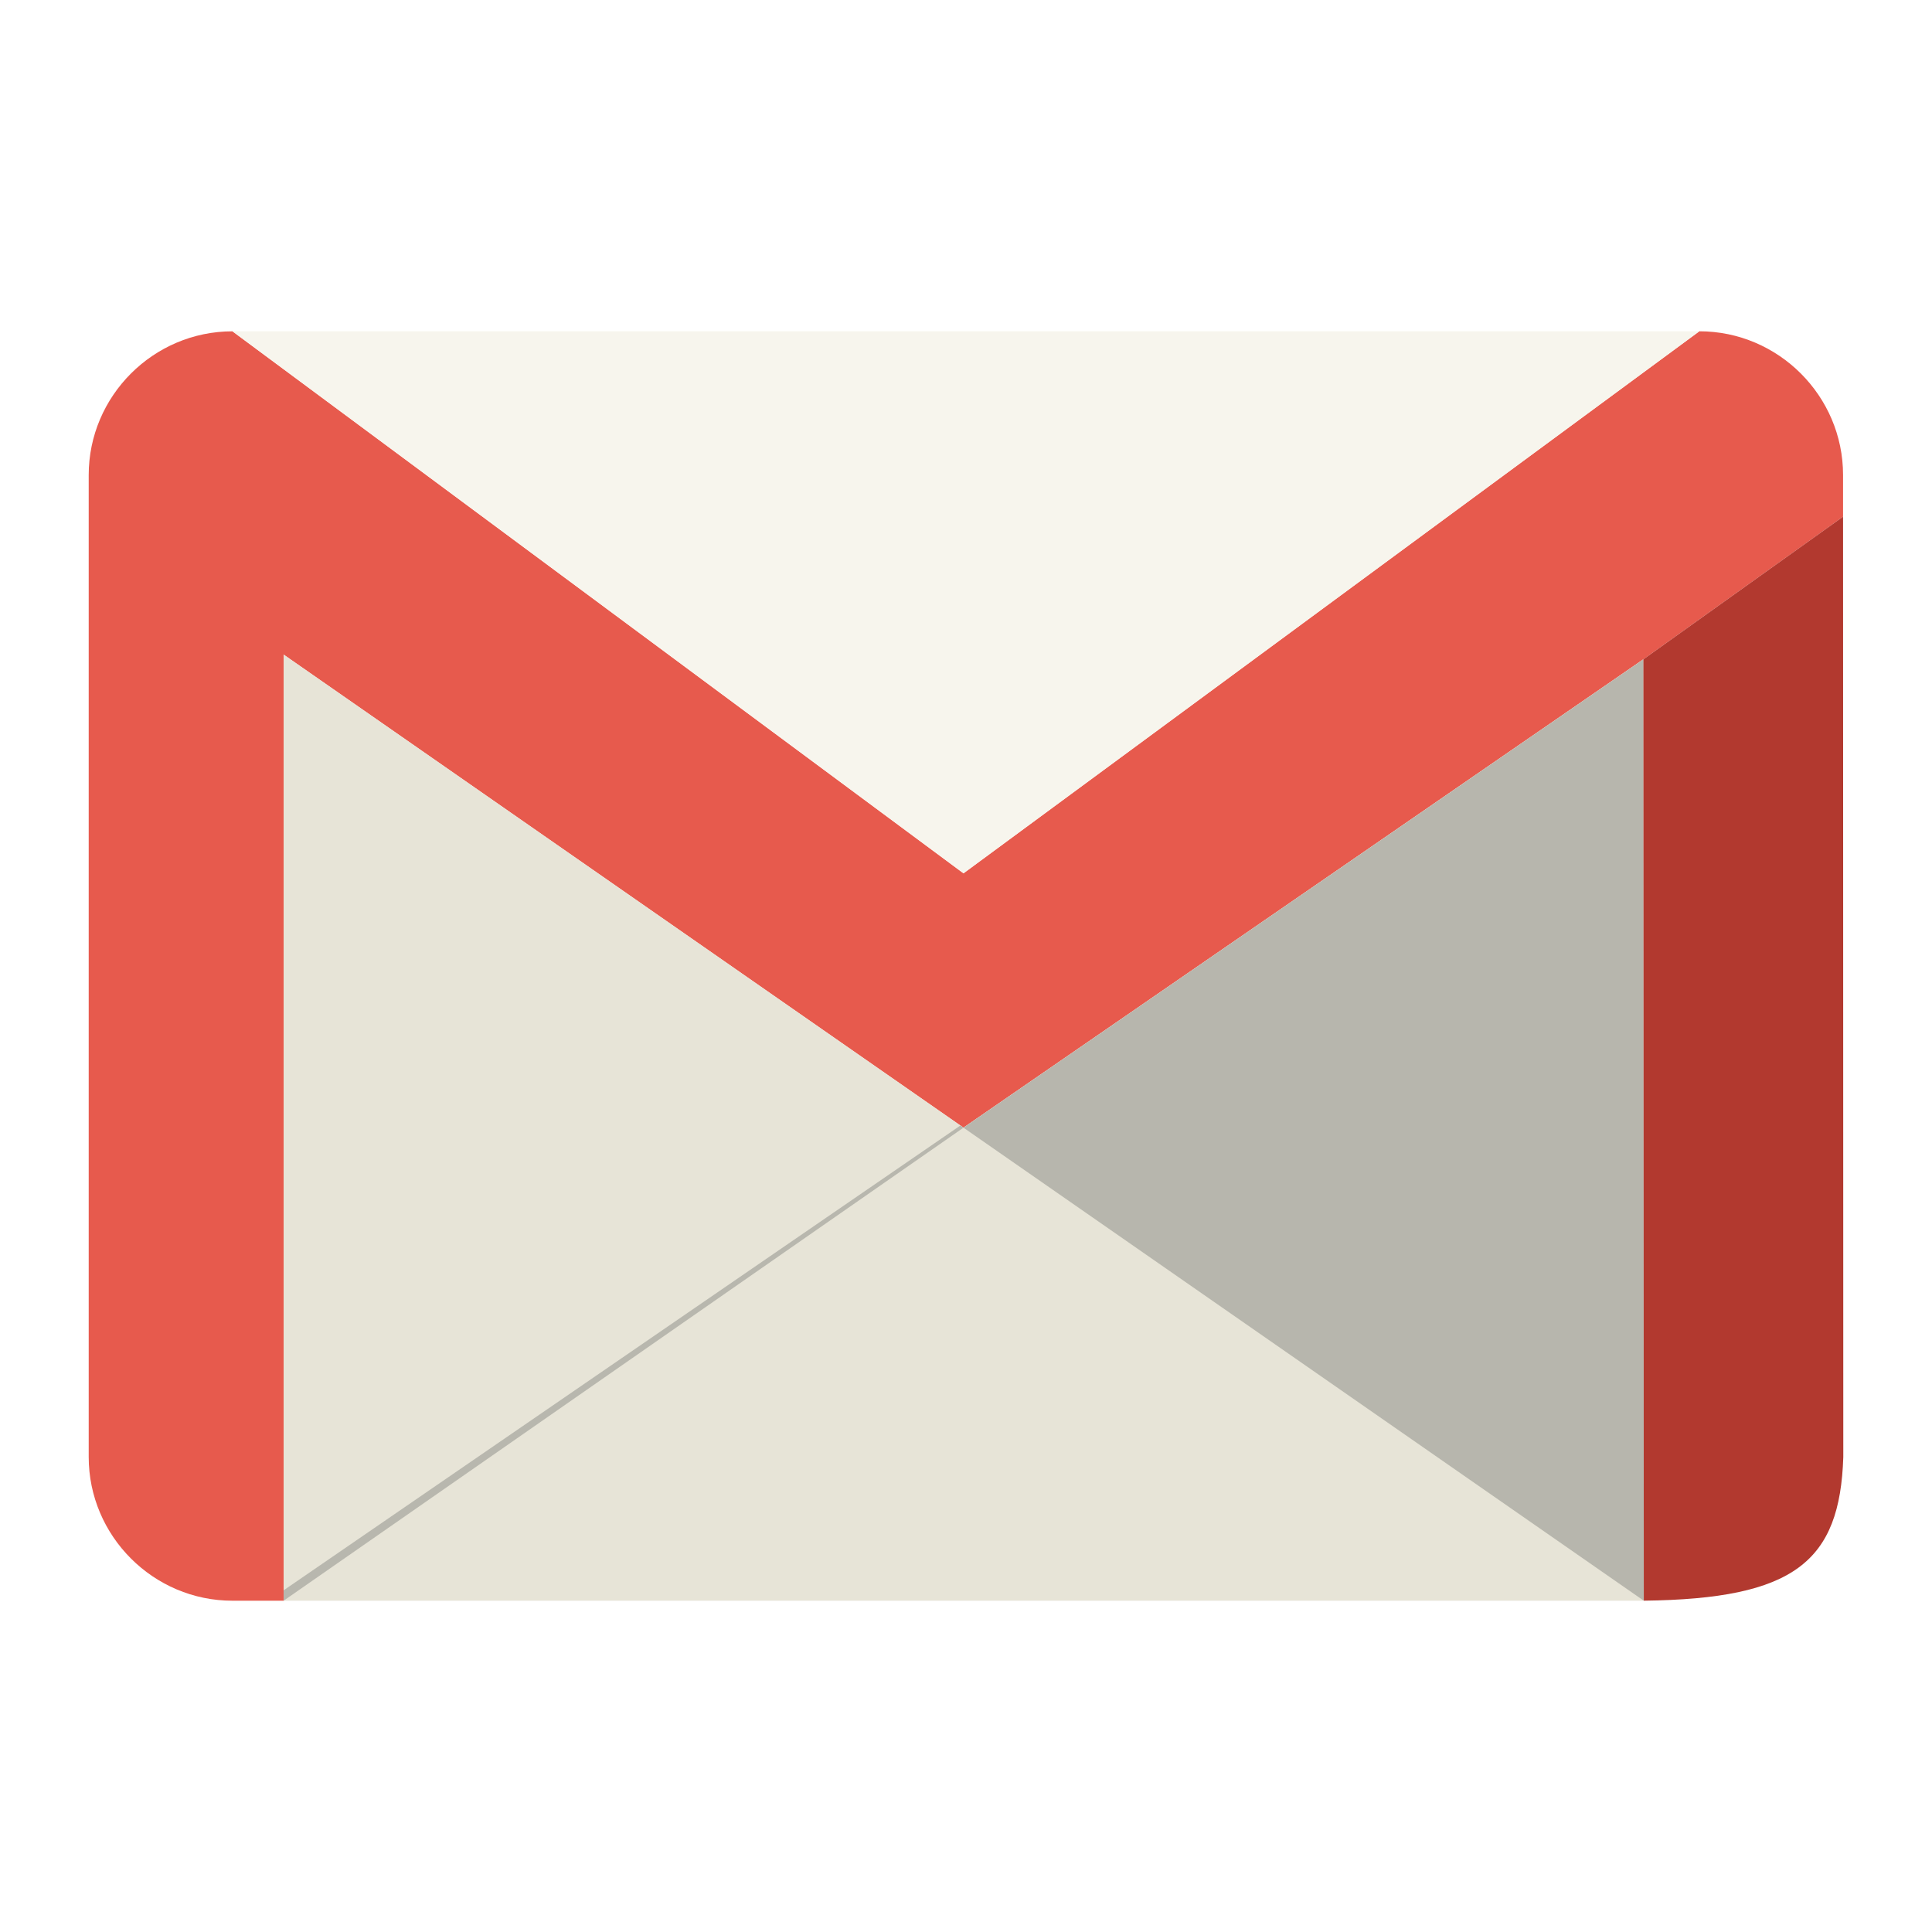
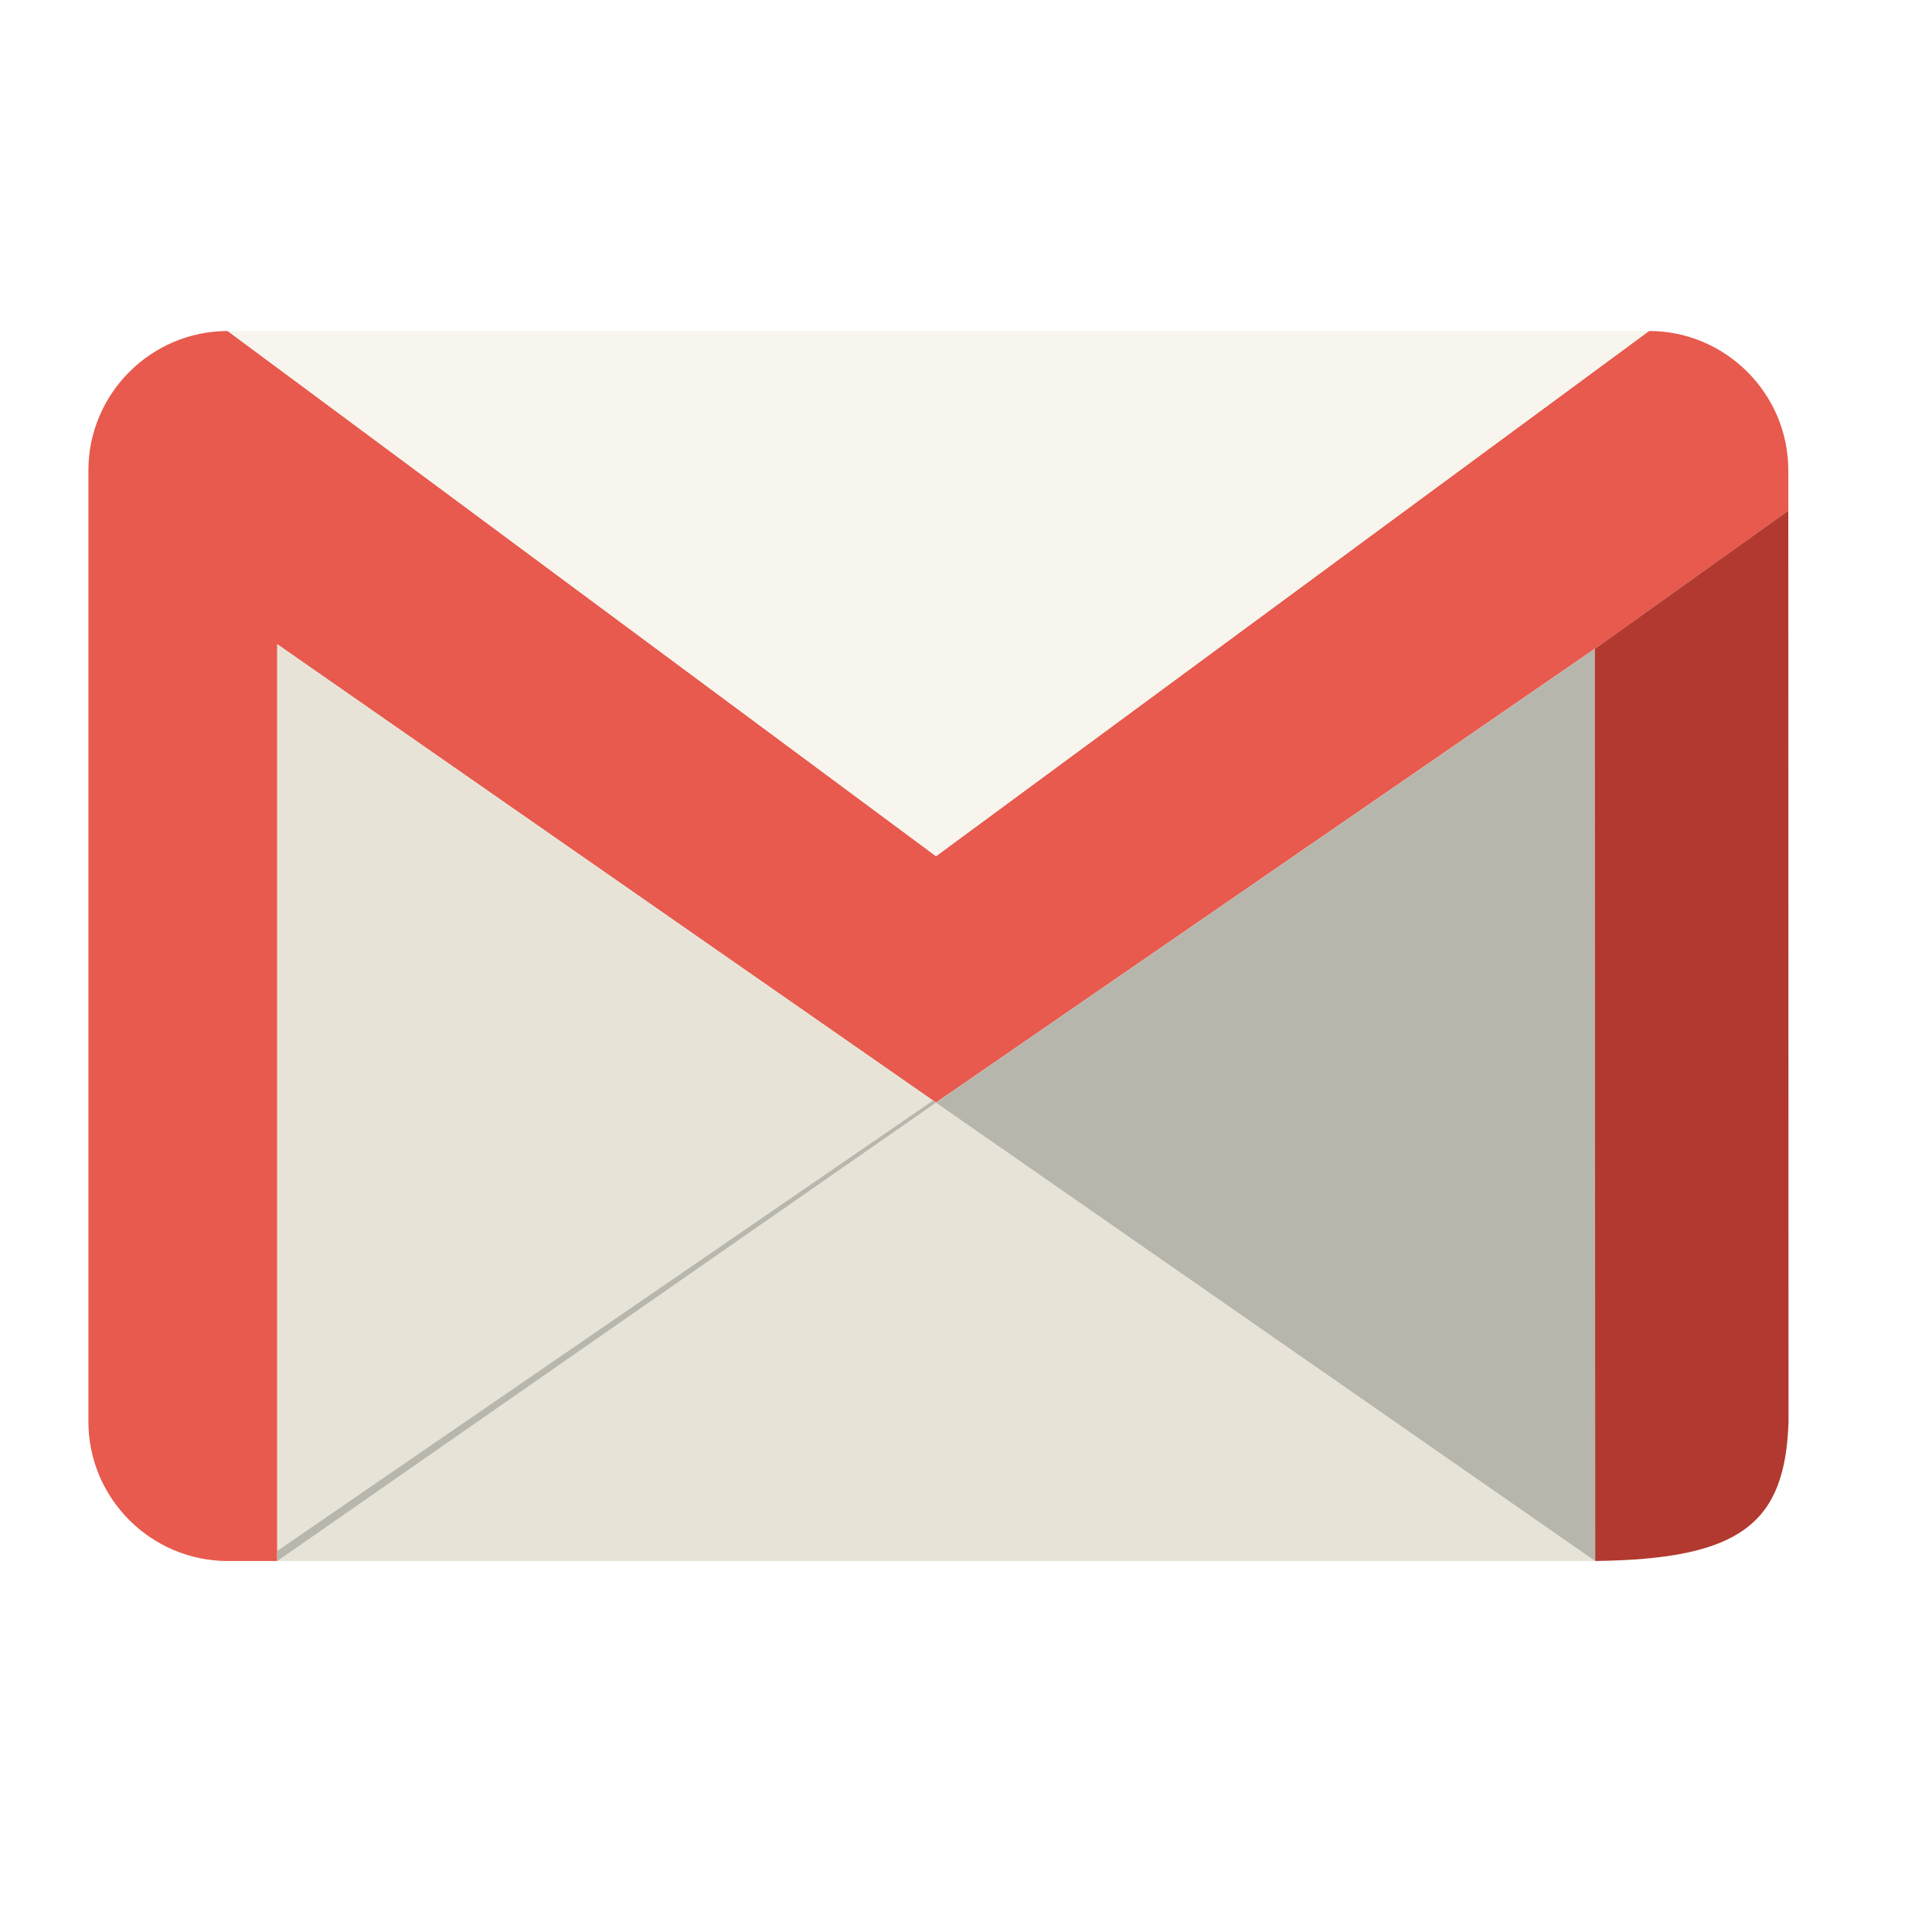
- <svg xmlns="http://www.w3.org/2000/svg" version="1.1" viewBox="0 0 512 512" id="svg2" width="100%" height="100%">
-   <defs id="defs20" />
-   <g id="g4" transform="matrix(0.01032039,0,0,0.01032039,20.92732,85.21303)">
-     <path d="m 41608,250 c 2030,0 3691,1661 3691,3691 l 0,1070 L 40171,8674 22713,20700 5255,8552 l 0,24295 -1314,0 C 1911,32847 250,31186 250,29156 L 250,3942 C 250,1912 1911,251 3941,251 L 22713,14169 41607,251 z" id="path6" style="fill:#e75a4d" />
-     <polygon points="22713,20700 5255,8552 5255,32847 40172,32847 40172,8674 " id="polygon8" style="fill:#e7e4d7" />
-     <polygon points="5255,32847 22713,20700 22634,20644 5255,32580 " id="polygon10" style="fill:#b8b7ae" />
-     <polygon points="40172,8674 40182,32847 22713,20700 " id="polygon12" style="fill:#b7b6ad" />
-     <path d="m 45299,5011 6,24148 c -88,2684 -1251,3642 -5123,3687 l -10,-24173 5128,-3663 z" id="path14" style="fill:#b2392f" />
-     <polygon points="3941,250 22713,14168 41608,250 " id="polygon16" style="fill:#f7f5ed" />
+ <svg xmlns="http://www.w3.org/2000/svg" viewBox="0 0 512 512">
+   <g>
+     <path d="m 41608,250 c 2030,0 3691,1661 3691,3691 l 0,1070 L 40171,8674 22713,20700 5255,8552 l 0,24295 -1314,0 C 1911,32847 250,31186 250,29156 L 250,3942 C 250,1912 1911,251 3941,251 L 22713,14169 41607,251 z" fill="#e75a4d" transform="matrix(.01 0 0 .01 20.927 85.213)" />
+     <path fill="#e7e4d7" d="M22713 20700L5255 8552 5255 32847 40172 32847 40172 8674z" transform="matrix(.01 0 0 .01 20.927 85.213)" />
+     <path fill="#b8b7ae" d="M5255 32847L22713 20700 22634 20644 5255 32580z" transform="matrix(.01 0 0 .01 20.927 85.213)" />
+     <path fill="#b7b6ad" d="M40172 8674L40182 32847 22713 20700z" transform="matrix(.01 0 0 .01 20.927 85.213)" />
+     <path d="m 45299,5011 6,24148 c -88,2684 -1251,3642 -5123,3687 l -10,-24173 5128,-3663 z" fill="#b2392f" transform="matrix(.01 0 0 .01 20.927 85.213)" />
+     <path fill="#f7f5ed" d="M3941 250L22713 14168 41608 250z" transform="matrix(.01 0 0 .01 20.927 85.213)" />
  </g>
</svg>
